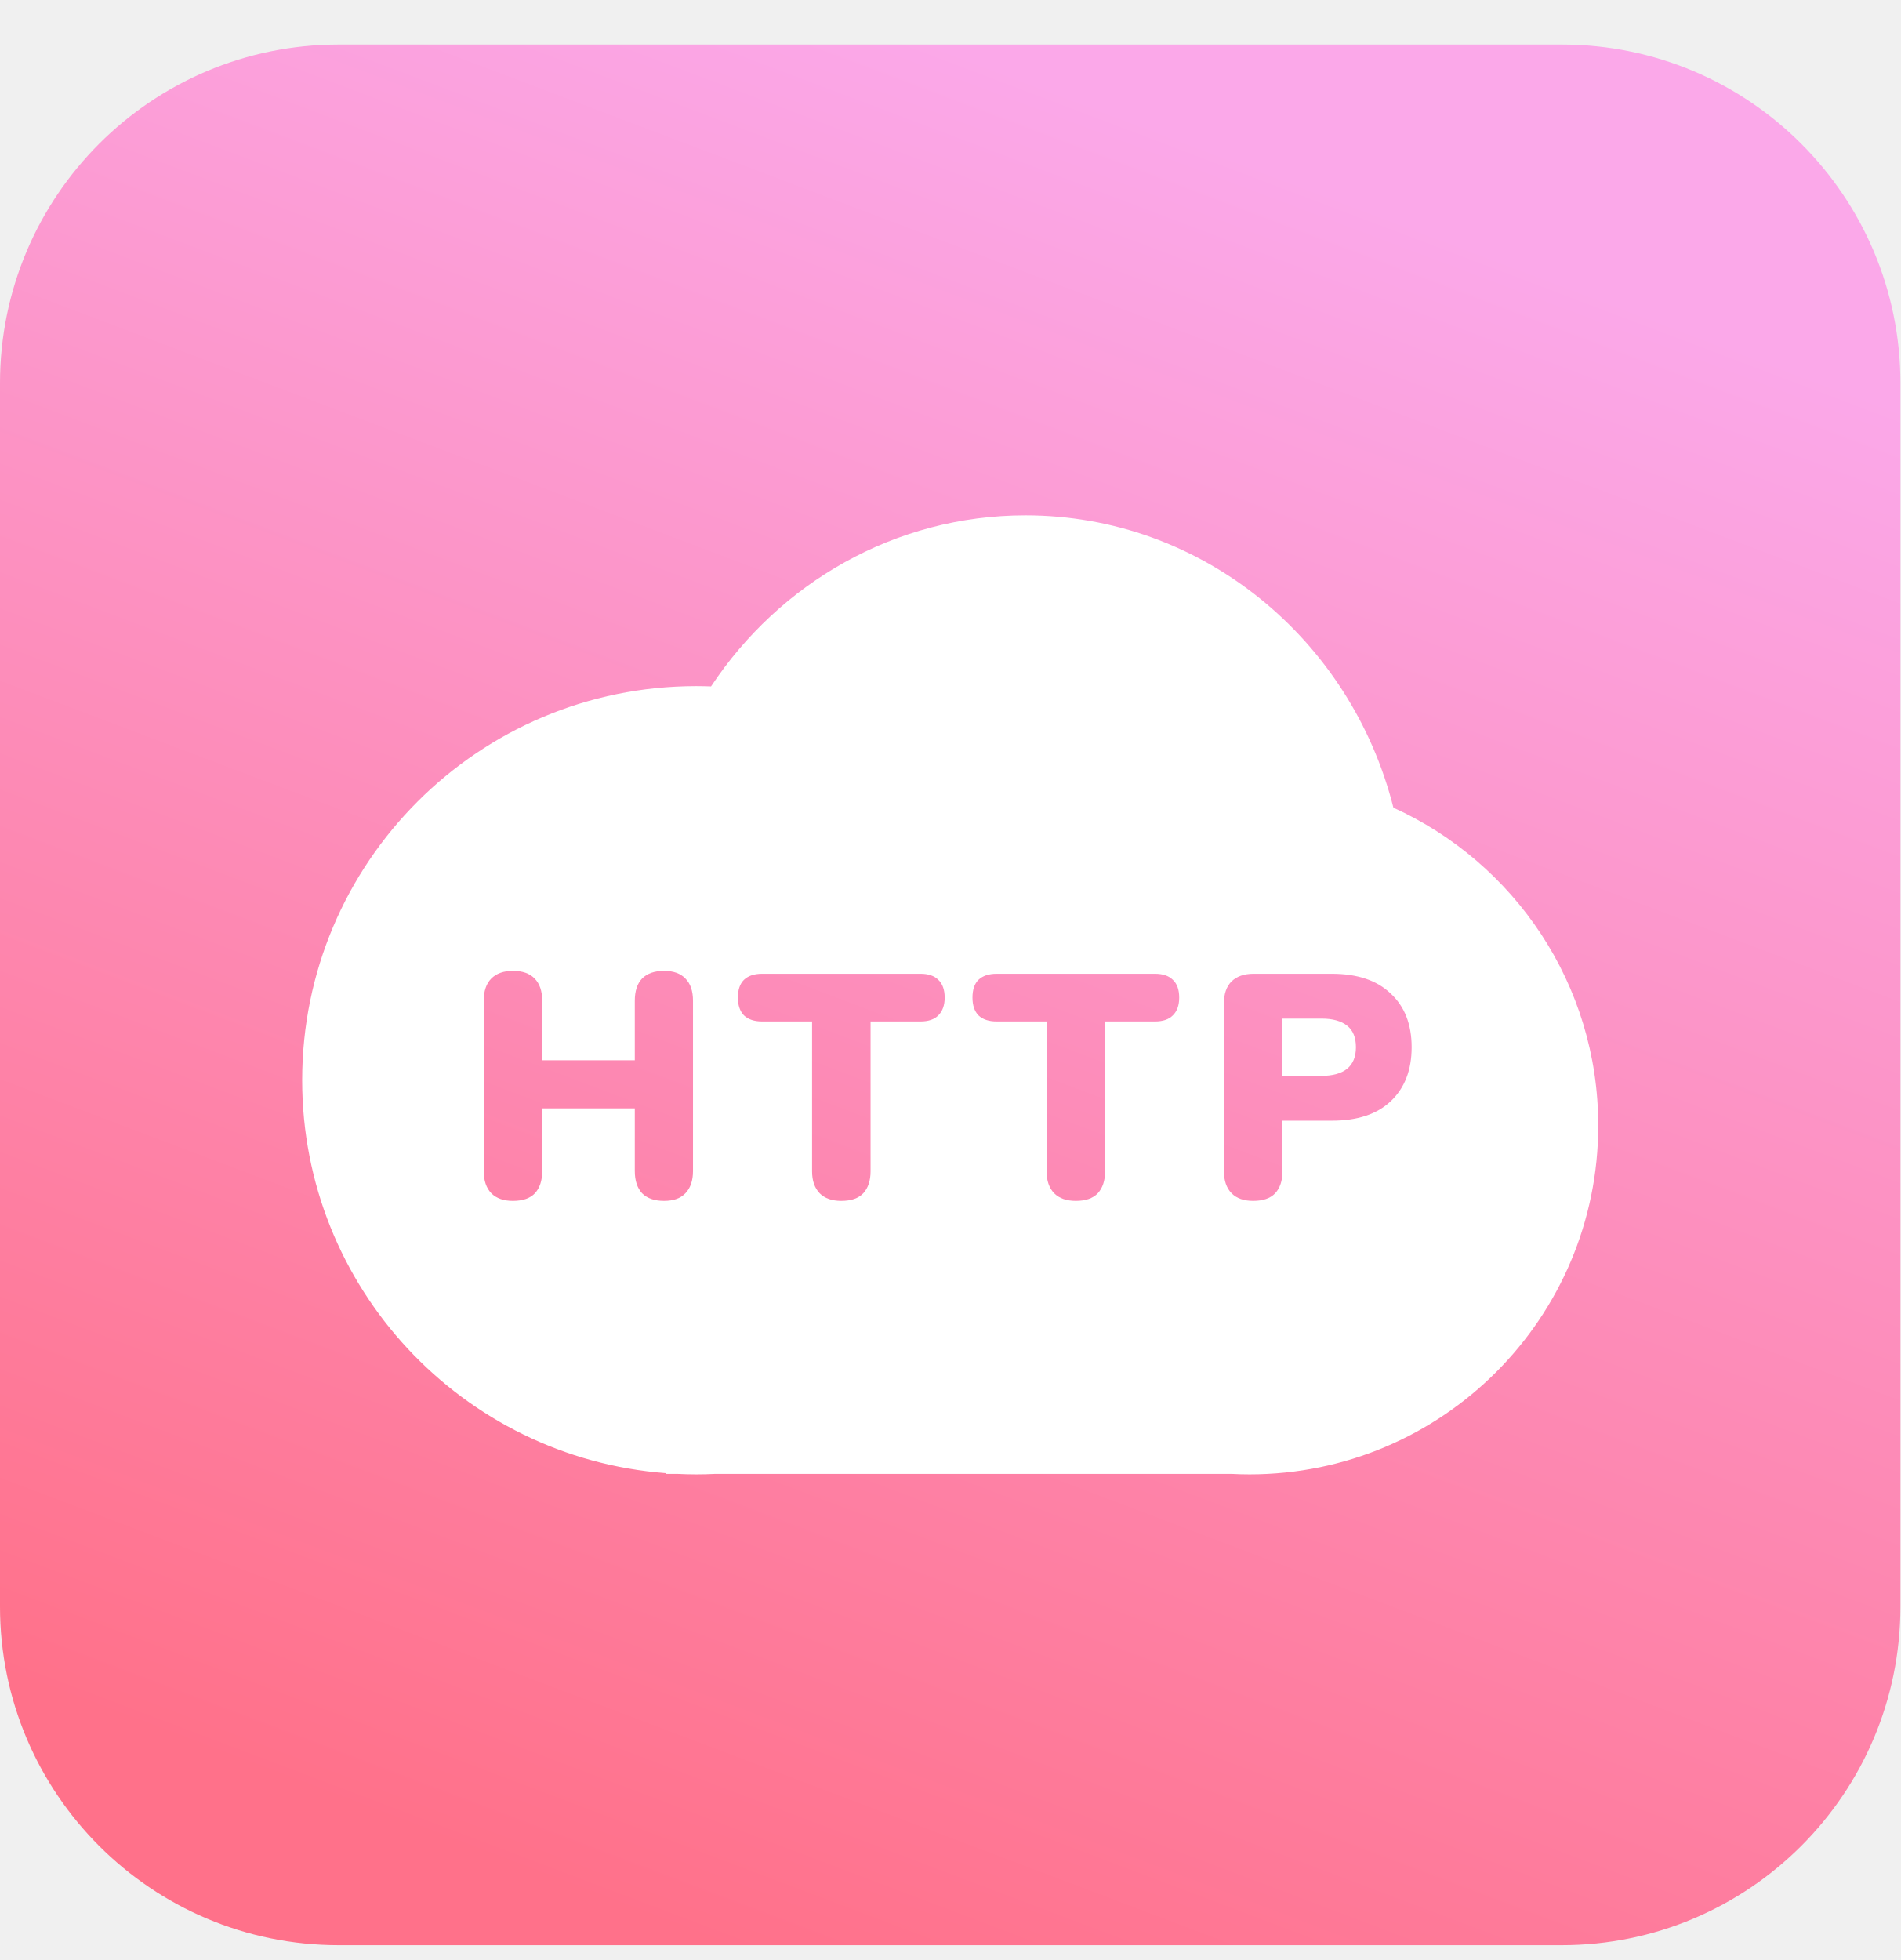
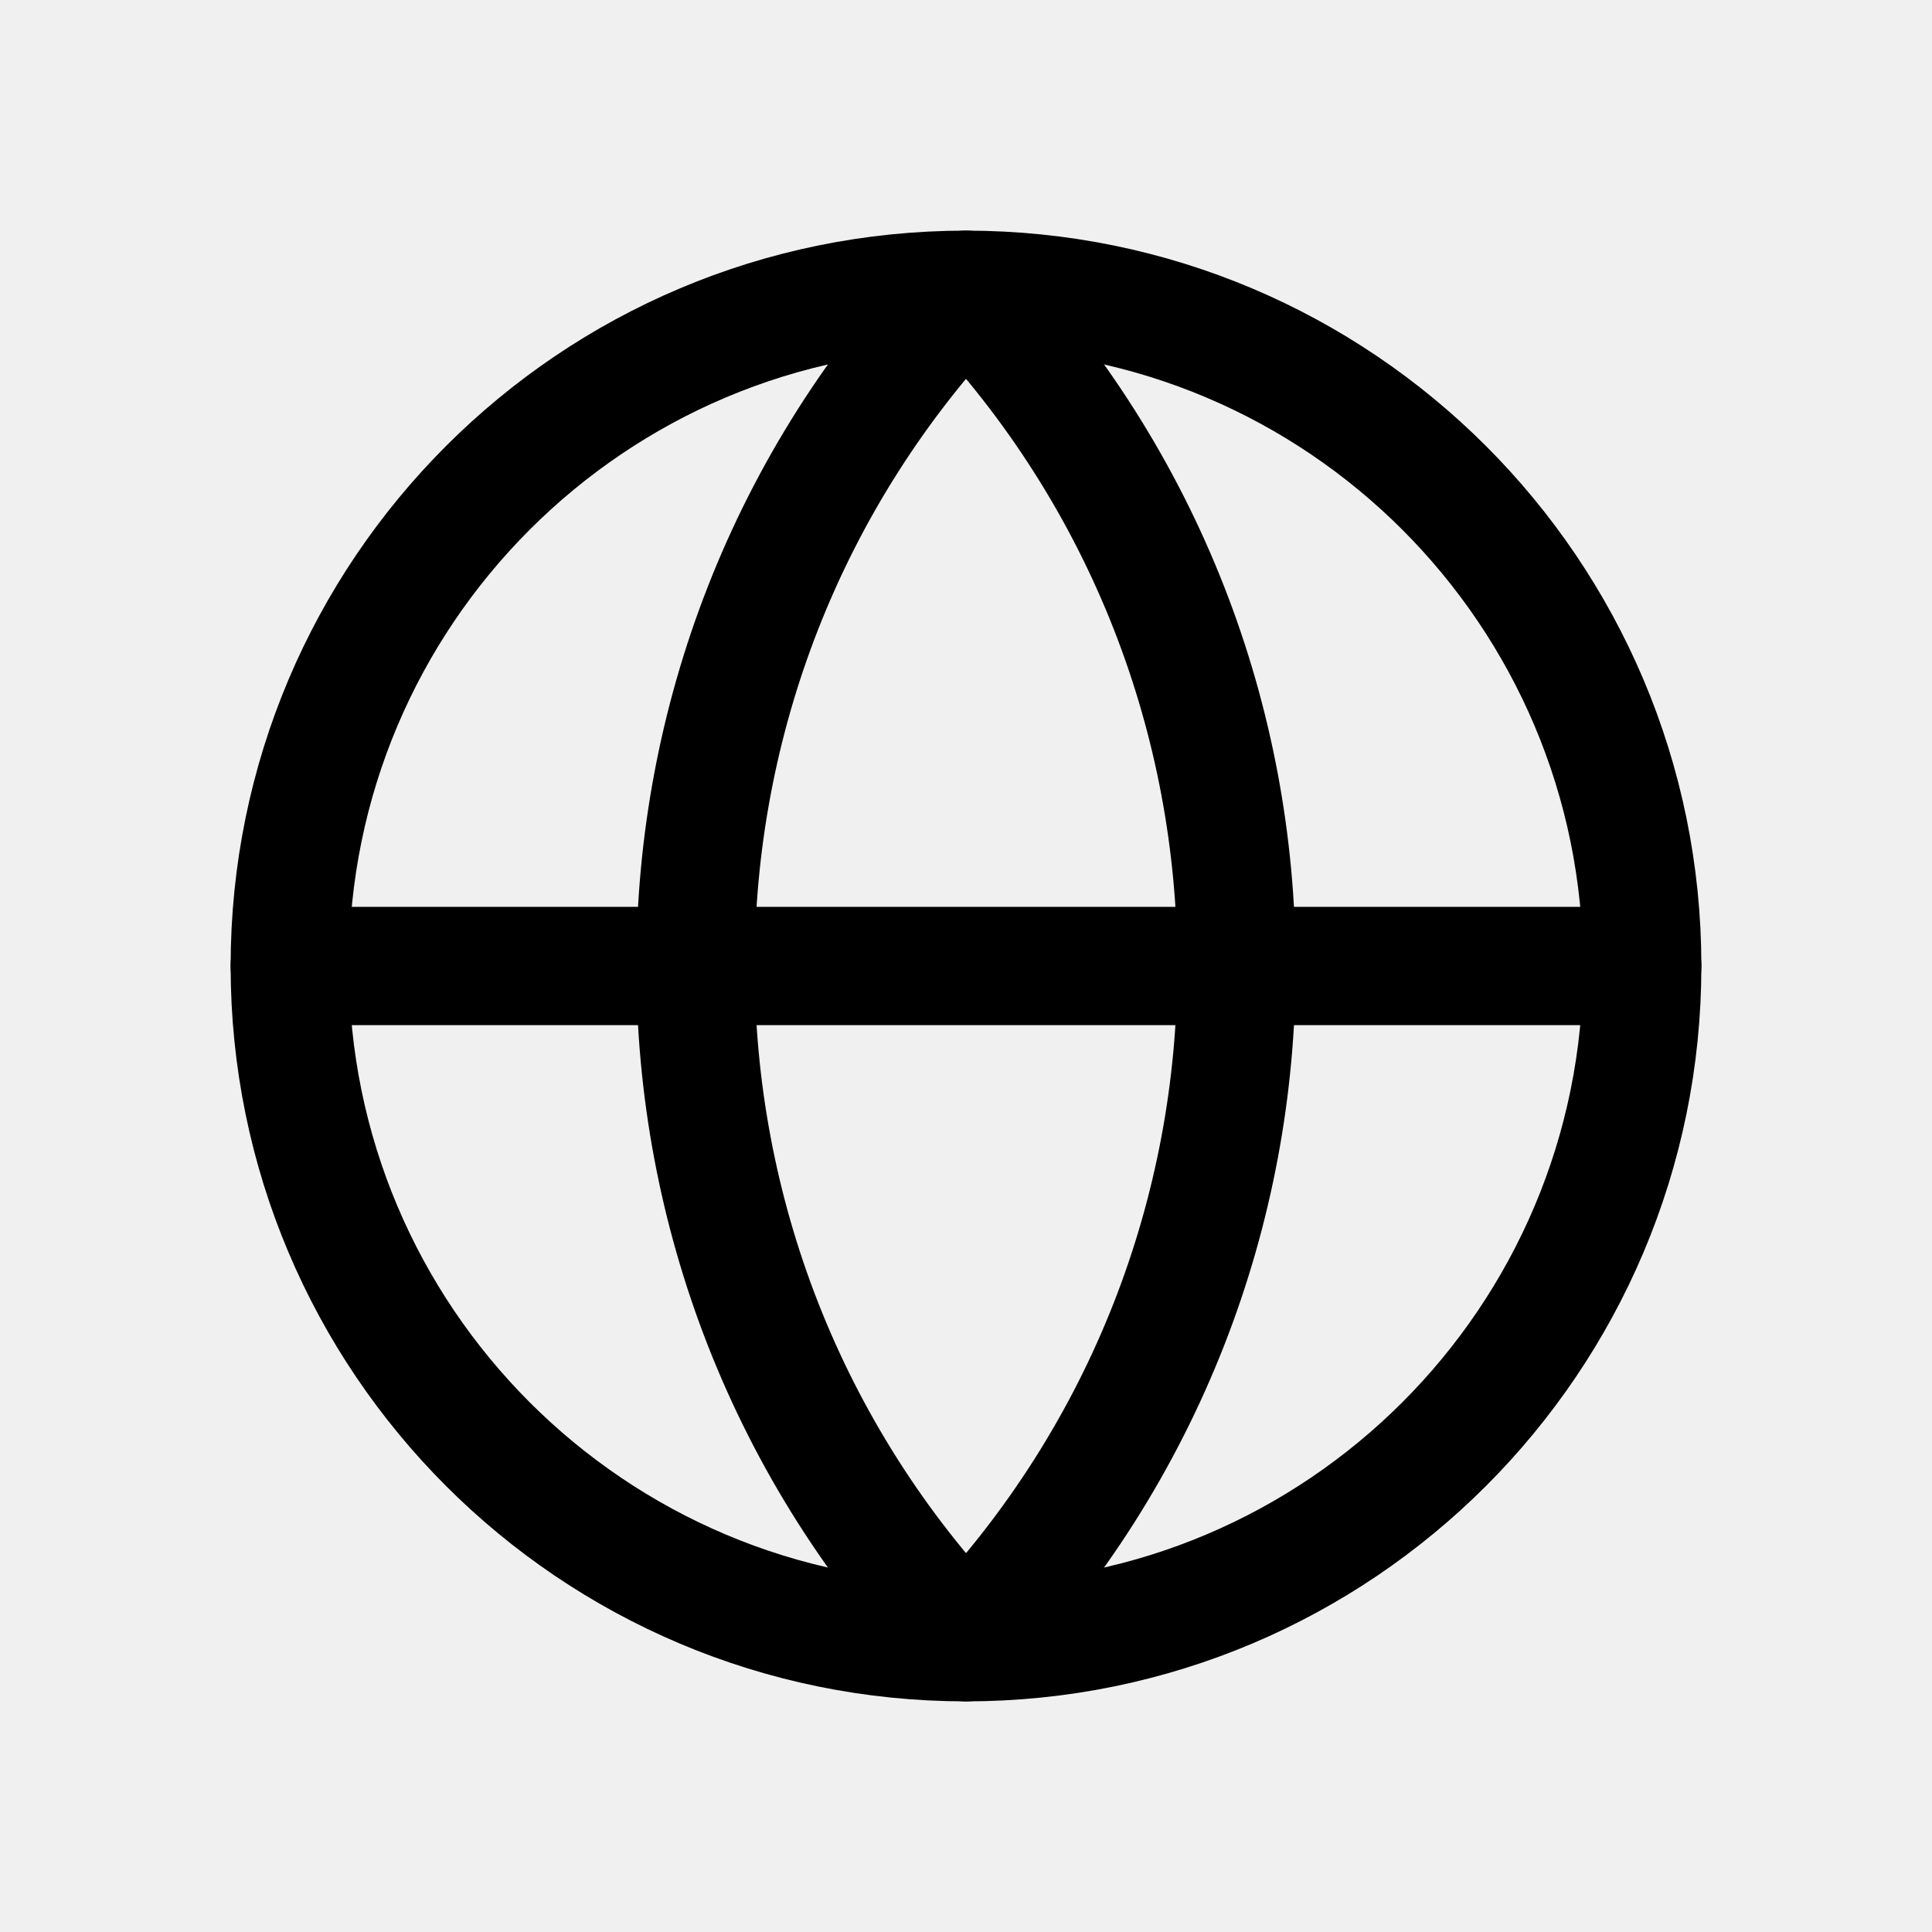
- <svg xmlns="http://www.w3.org/2000/svg" viewBox="0 0 32 33">
-   <rect y="0.75" width="32" height="32" rx="5.702" fill="url(#paint0_linear_5533_28340)" />
-   <path fill-rule="evenodd" clip-rule="evenodd" d="M5.088 18.187C5.088 21.68 7.787 24.543 11.213 24.803V24.815H11.406C11.511 24.82 11.617 24.823 11.723 24.823C11.83 24.823 11.936 24.82 12.041 24.815H20.74C20.839 24.82 20.939 24.823 21.039 24.823C24.283 24.823 26.912 22.193 26.912 18.95C26.912 16.571 25.497 14.522 23.463 13.599C22.75 10.768 20.247 8.677 17.267 8.677C15.066 8.677 13.124 9.819 11.973 11.557C11.89 11.554 11.807 11.552 11.723 11.552C8.059 11.552 5.088 14.523 5.088 18.187ZM8.273 20.091C8.359 20.177 8.48 20.219 8.637 20.219C8.802 20.219 8.925 20.177 9.007 20.091C9.089 20.002 9.13 19.877 9.13 19.716V18.661H10.689V19.716C10.689 19.877 10.73 20.002 10.812 20.091C10.898 20.177 11.021 20.219 11.182 20.219C11.339 20.219 11.459 20.177 11.541 20.091C11.627 20.002 11.669 19.877 11.669 19.716V16.85C11.669 16.686 11.627 16.561 11.541 16.475C11.459 16.389 11.339 16.346 11.182 16.346C11.021 16.346 10.898 16.389 10.812 16.475C10.73 16.561 10.689 16.686 10.689 16.85V17.852H9.13V16.85C9.13 16.686 9.087 16.561 9.002 16.475C8.92 16.389 8.798 16.346 8.637 16.346C8.48 16.346 8.359 16.389 8.273 16.475C8.188 16.561 8.145 16.686 8.145 16.85V19.716C8.145 19.877 8.188 20.002 8.273 20.091ZM13.802 20.091C13.888 20.177 14.009 20.219 14.166 20.219C14.331 20.219 14.454 20.177 14.536 20.091C14.618 20.002 14.659 19.878 14.659 19.721V17.198H15.5C15.632 17.198 15.732 17.164 15.8 17.096C15.871 17.025 15.907 16.925 15.907 16.797C15.907 16.664 15.871 16.564 15.8 16.497C15.732 16.429 15.632 16.395 15.5 16.395H12.832C12.7 16.395 12.599 16.429 12.527 16.497C12.459 16.564 12.425 16.664 12.425 16.797C12.425 16.925 12.459 17.025 12.527 17.096C12.599 17.164 12.7 17.198 12.832 17.198H13.674V19.721C13.674 19.878 13.716 20.002 13.802 20.091ZM18.115 20.219C17.958 20.219 17.837 20.177 17.751 20.091C17.665 20.002 17.623 19.878 17.623 19.721V17.198H16.782C16.649 17.198 16.548 17.164 16.476 17.096C16.408 17.025 16.375 16.925 16.375 16.797C16.375 16.664 16.408 16.564 16.476 16.497C16.548 16.429 16.649 16.395 16.782 16.395H19.449C19.581 16.395 19.681 16.429 19.749 16.497C19.821 16.564 19.856 16.664 19.856 16.797C19.856 16.925 19.821 17.025 19.749 17.096C19.681 17.164 19.581 17.198 19.449 17.198H18.608V19.721C18.608 19.878 18.567 20.002 18.485 20.091C18.403 20.177 18.28 20.219 18.115 20.219ZM20.738 20.091C20.823 20.177 20.945 20.219 21.102 20.219C21.266 20.219 21.39 20.177 21.472 20.091C21.554 20.002 21.595 19.878 21.595 19.721V18.869H22.425C22.854 18.869 23.184 18.761 23.416 18.543C23.652 18.321 23.77 18.018 23.77 17.632C23.77 17.246 23.652 16.945 23.416 16.727C23.184 16.505 22.854 16.395 22.425 16.395H21.107C20.95 16.395 20.827 16.438 20.738 16.523C20.652 16.609 20.609 16.732 20.609 16.893V19.721C20.609 19.878 20.652 20.002 20.738 20.091ZM22.254 18.114H21.595V17.15H22.254C22.439 17.15 22.582 17.189 22.682 17.268C22.782 17.346 22.832 17.468 22.832 17.632C22.832 17.793 22.782 17.914 22.682 17.996C22.582 18.075 22.439 18.114 22.254 18.114Z" fill="white" />
-   <defs>
-     <linearGradient id="paint0_linear_5533_28340" x1="16" y1="0.75" x2="4.889" y2="30.083" gradientUnits="userSpaceOnUse">
-       <stop stop-color="#FBA8E9" />
-       <stop offset="1" stop-color="#FF718A" />
-     </linearGradient>
-   </defs>
+ <svg xmlns="http://www.w3.org/2000/svg" viewBox="0 0 20 20">
+   <g fill="none" stroke="currentColor" stroke-width="1.75" stroke-linecap="round" stroke-linejoin="round">
+     <g transform="translate(1.6 1.6) scale(0.7)">
+       <circle cx="12" cy="12" r="10" />
+       <path d="M12 2a14.5 14.5 0 0 0 0 20 14.5 14.5 0 0 0 0-20" />
+       <path d="M2 12h20" />
+     </g>
+   </g>
</svg>
